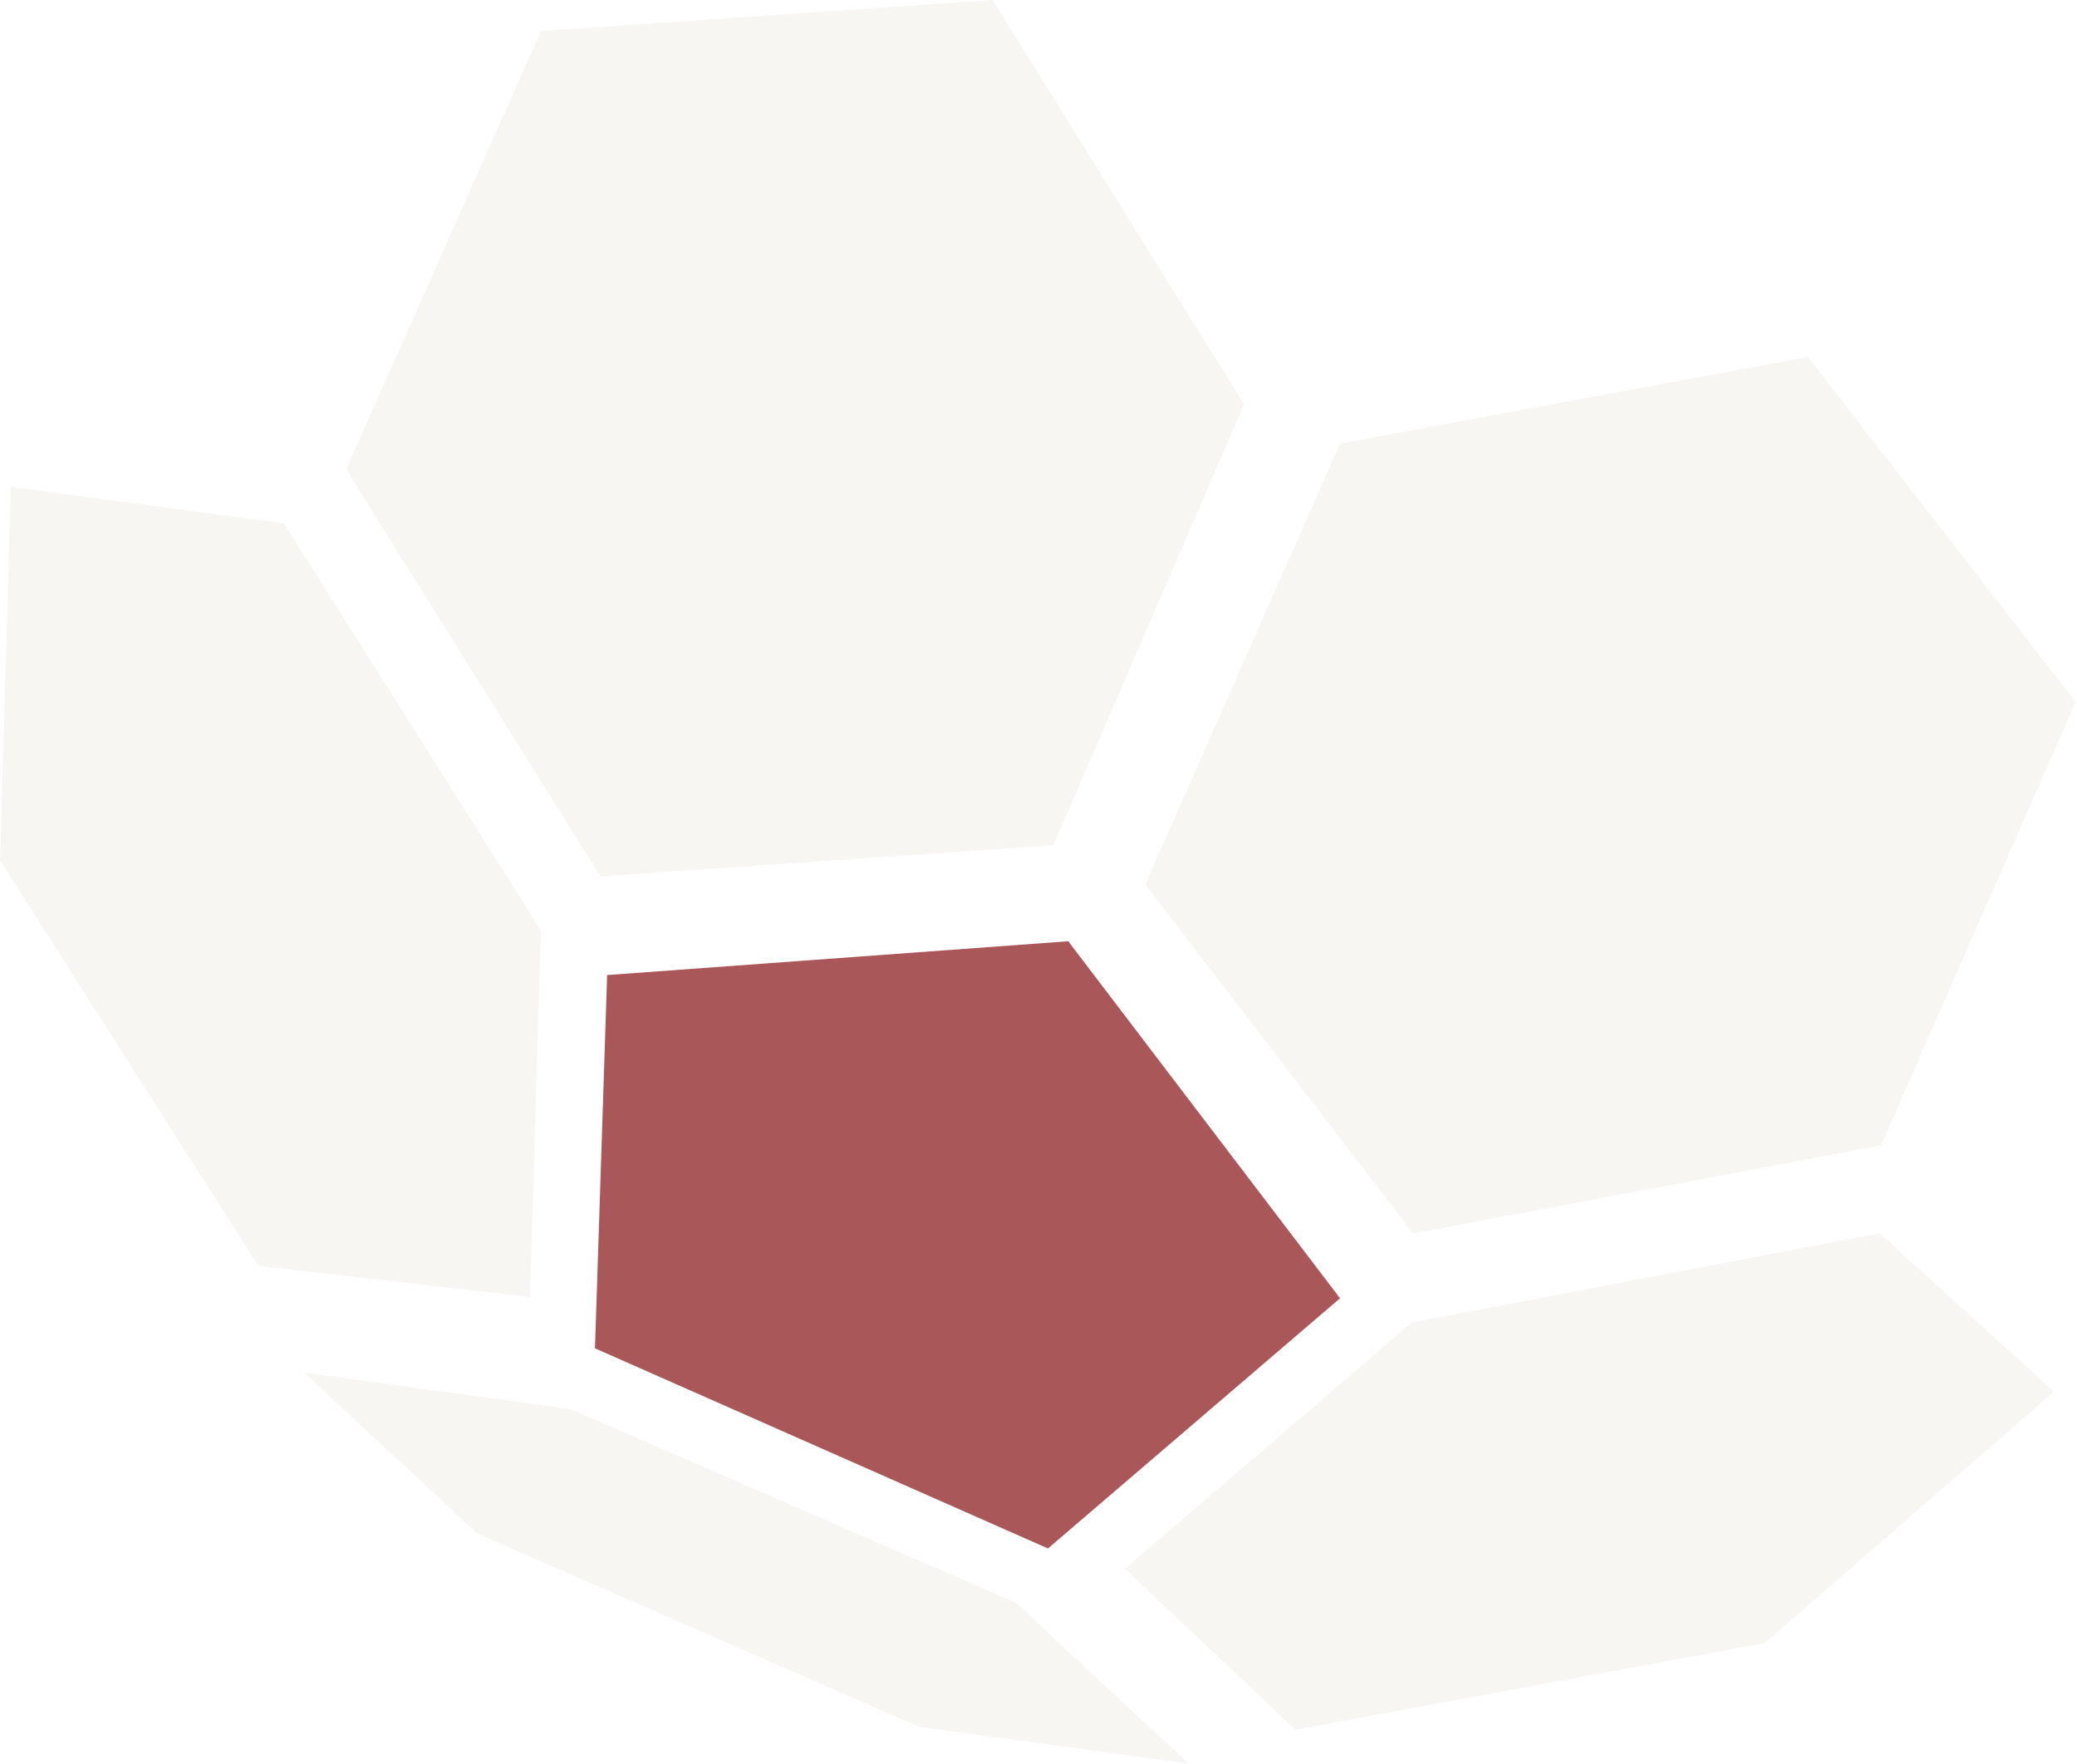
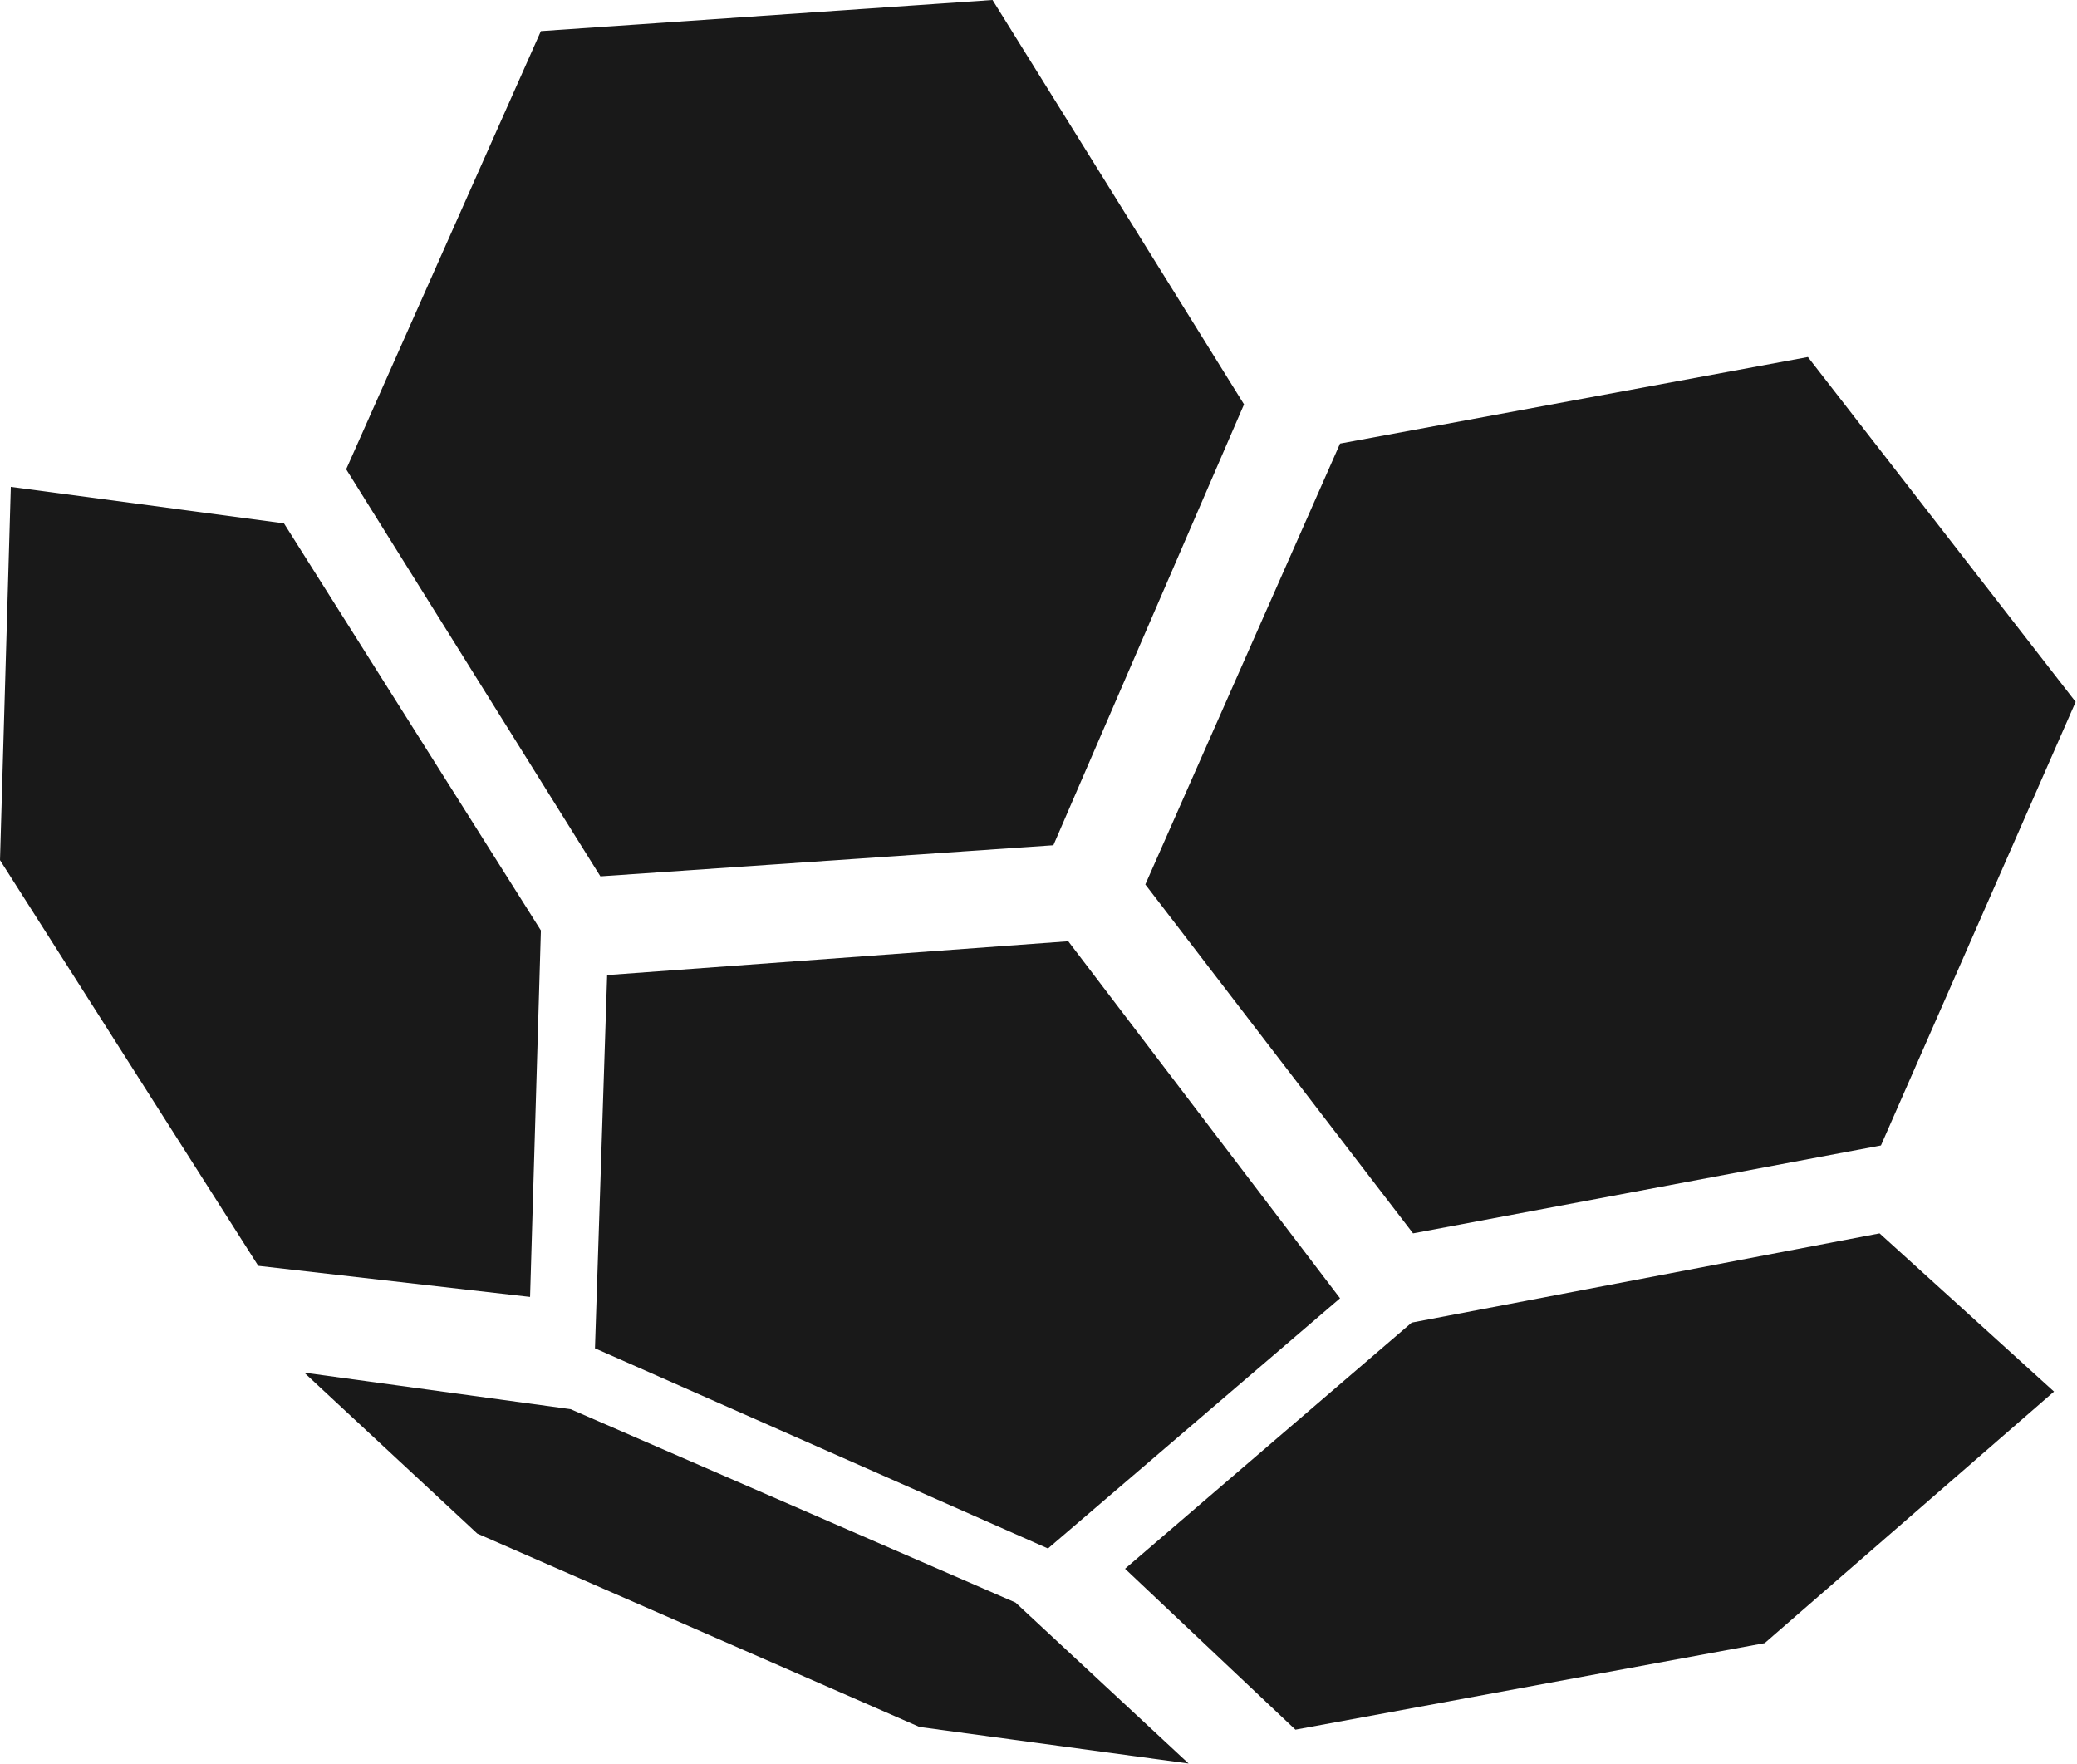
<svg xmlns="http://www.w3.org/2000/svg" viewBox="0 0 1536 1304">
-   <path fill="#f7f6f2" d="M400 23 734 0l186 299-141 326-335 23-188-301Z" />
-   <path fill="#f7f6f2" d="M8 360 210 387l190 301-8 271-201-23L0 636Z" />
-   <path fill="#f7f6f2" d="m991 328 346-64 198 255-144 328-346 65-198-258Z" />
-   <path fill="#aa575a" d="m449 721 341-25 201 264-216 185-335-148Z" />
-   <path fill="#f7f6f2" d="m225 1015 197 27 329 143 128 119-199-27-327-143Z" />
-   <path fill="#f7f6f2" d="m832 1160 212-182 346-66 129 117-214 186-347 64Z" />
+   <path fill="#191919" d="M400 23 734 0l186 299-141 326-335 23-188-301Z" />
+   <path fill="#191919" d="M8 360 210 387l190 301-8 271-201-23L0 636Z" />
+   <path fill="#191919" d="m991 328 346-64 198 255-144 328-346 65-198-258Z" />
+   <path fill="#191919" d="m449 721 341-25 201 264-216 185-335-148Z" />
+   <path fill="#191919" d="m225 1015 197 27 329 143 128 119-199-27-327-143Z" />
+   <path fill="#191919" d="m832 1160 212-182 346-66 129 117-214 186-347 64Z" />
</svg>
